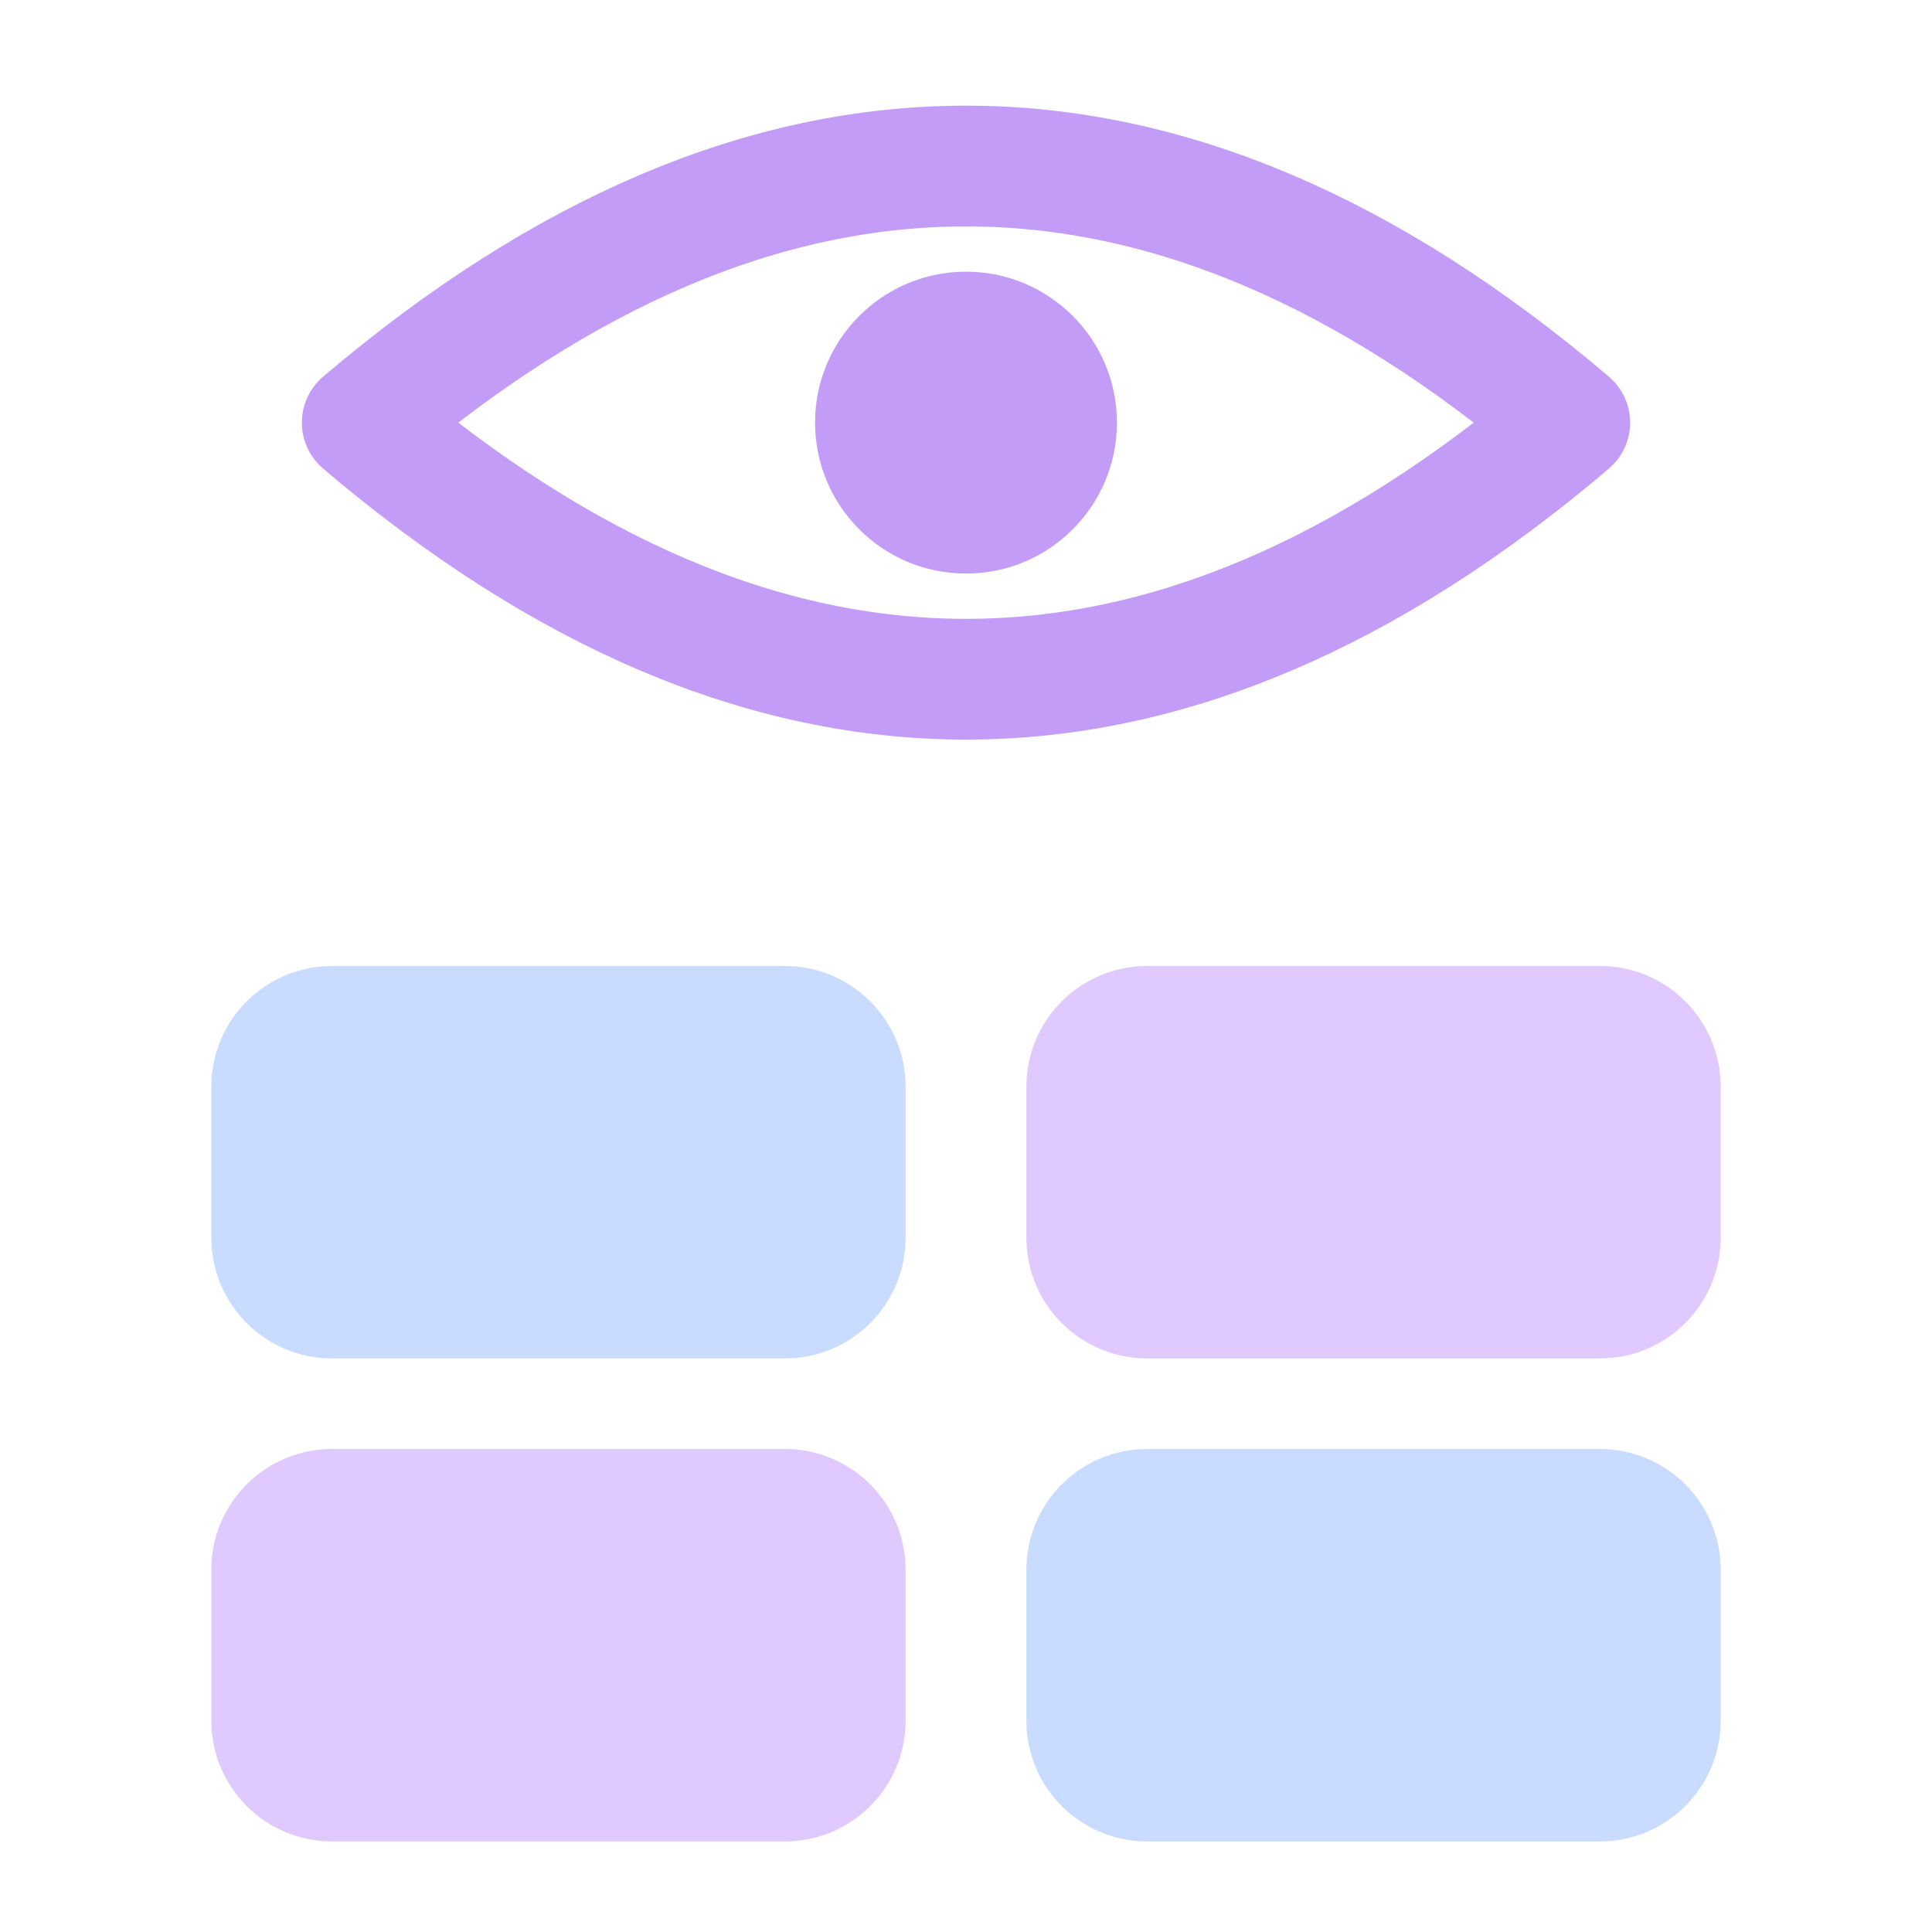
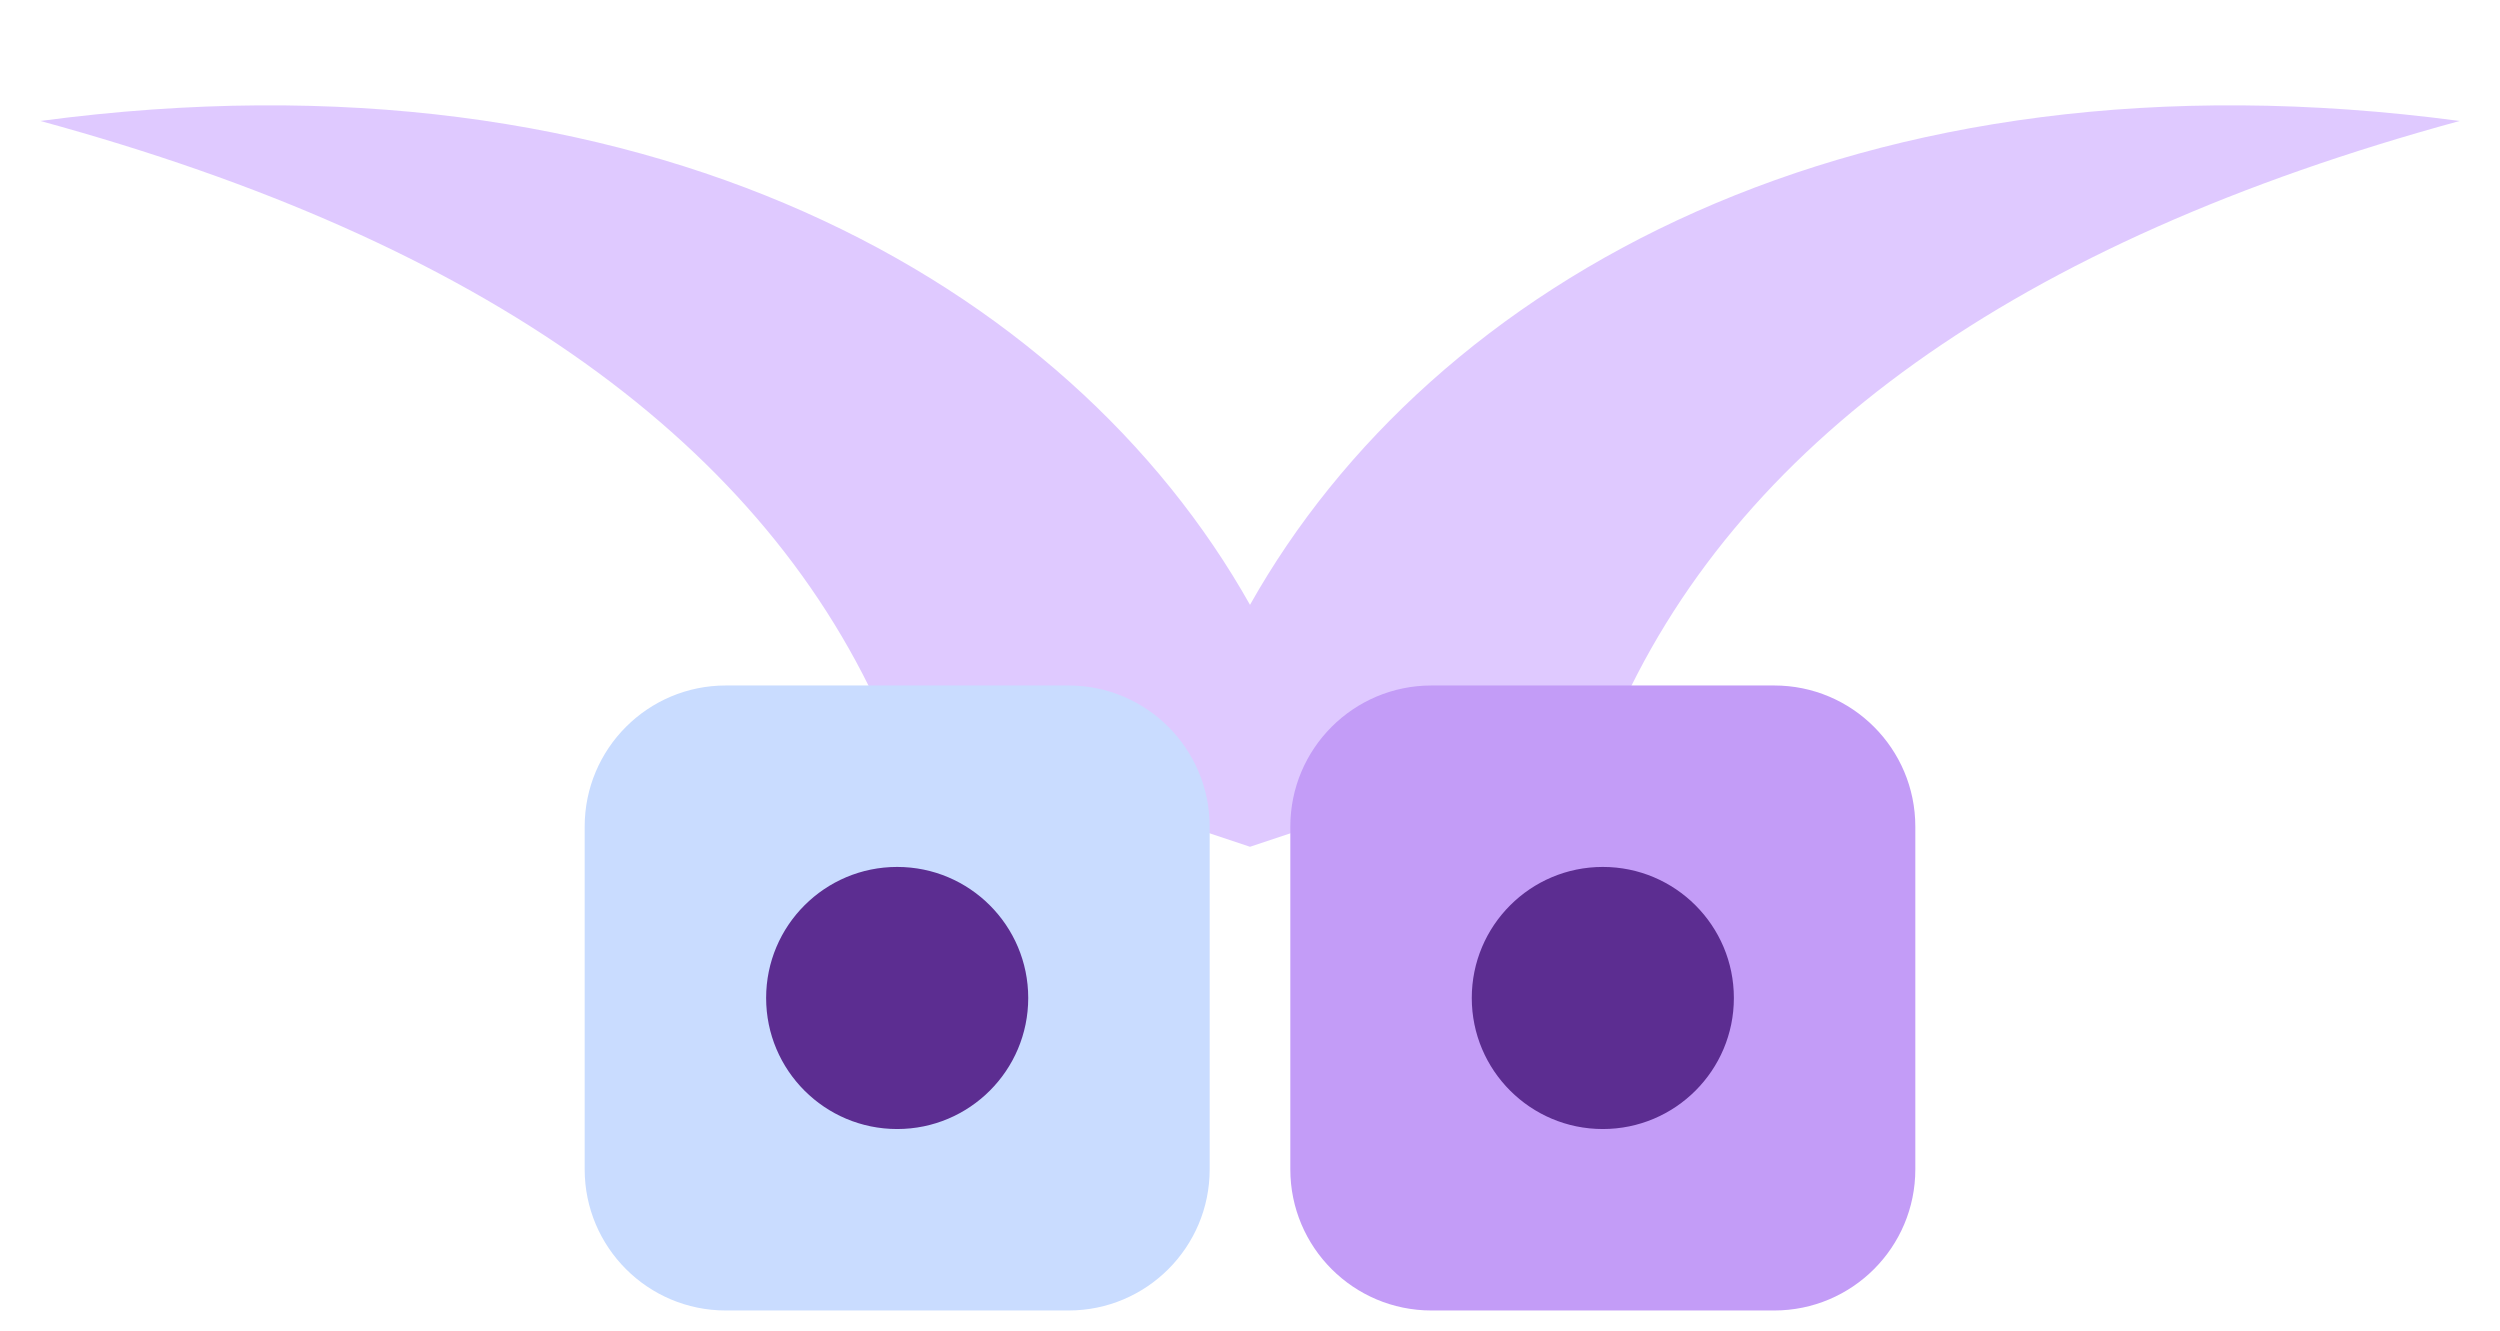
- <svg xmlns="http://www.w3.org/2000/svg" viewBox="0 0 128 128">
-   <path d="M24 28 Q64 -6 104 28 Q64 62 24 28 Z" stroke="#c39cf7" stroke-width="8" fill="none" stroke-linejoin="round" />
-   <circle cx="64" cy="28" r="10" fill="#c39cf7" />
-   <rect x="14" y="64" width="46" height="26" rx="8" fill="#c9dcff" />
-   <rect x="68" y="64" width="46" height="26" rx="8" fill="#dfc9ff" />
-   <rect x="14" y="96" width="46" height="26" rx="8" fill="#dfc9ff" />
-   <rect x="68" y="96" width="46" height="26" rx="8" fill="#c9dcff" />
+ <svg xmlns="http://www.w3.org/2000/svg" viewBox="2 4 124 66">
+   <path transform="translate(0 -6)" d="M64 40 C55 24 34 12 4 16 C26 22 40 32 46 46 L64 52 L82 46 C88 32 102 22 124 16 C94 12 73 24 64 40 Z" fill="#dfc9ff" />
+   <rect x="31" y="38" width="31" height="31" rx="7" fill="#c9dcff" />
+   <rect x="66" y="38" width="31" height="31" rx="7" fill="#c39cf7" />
+   <circle cx="46.5" cy="53.5" r="6.5" fill="#5c2d91" />
+   <circle cx="81.5" cy="53.5" r="6.5" fill="#5c2d91" />
</svg>
